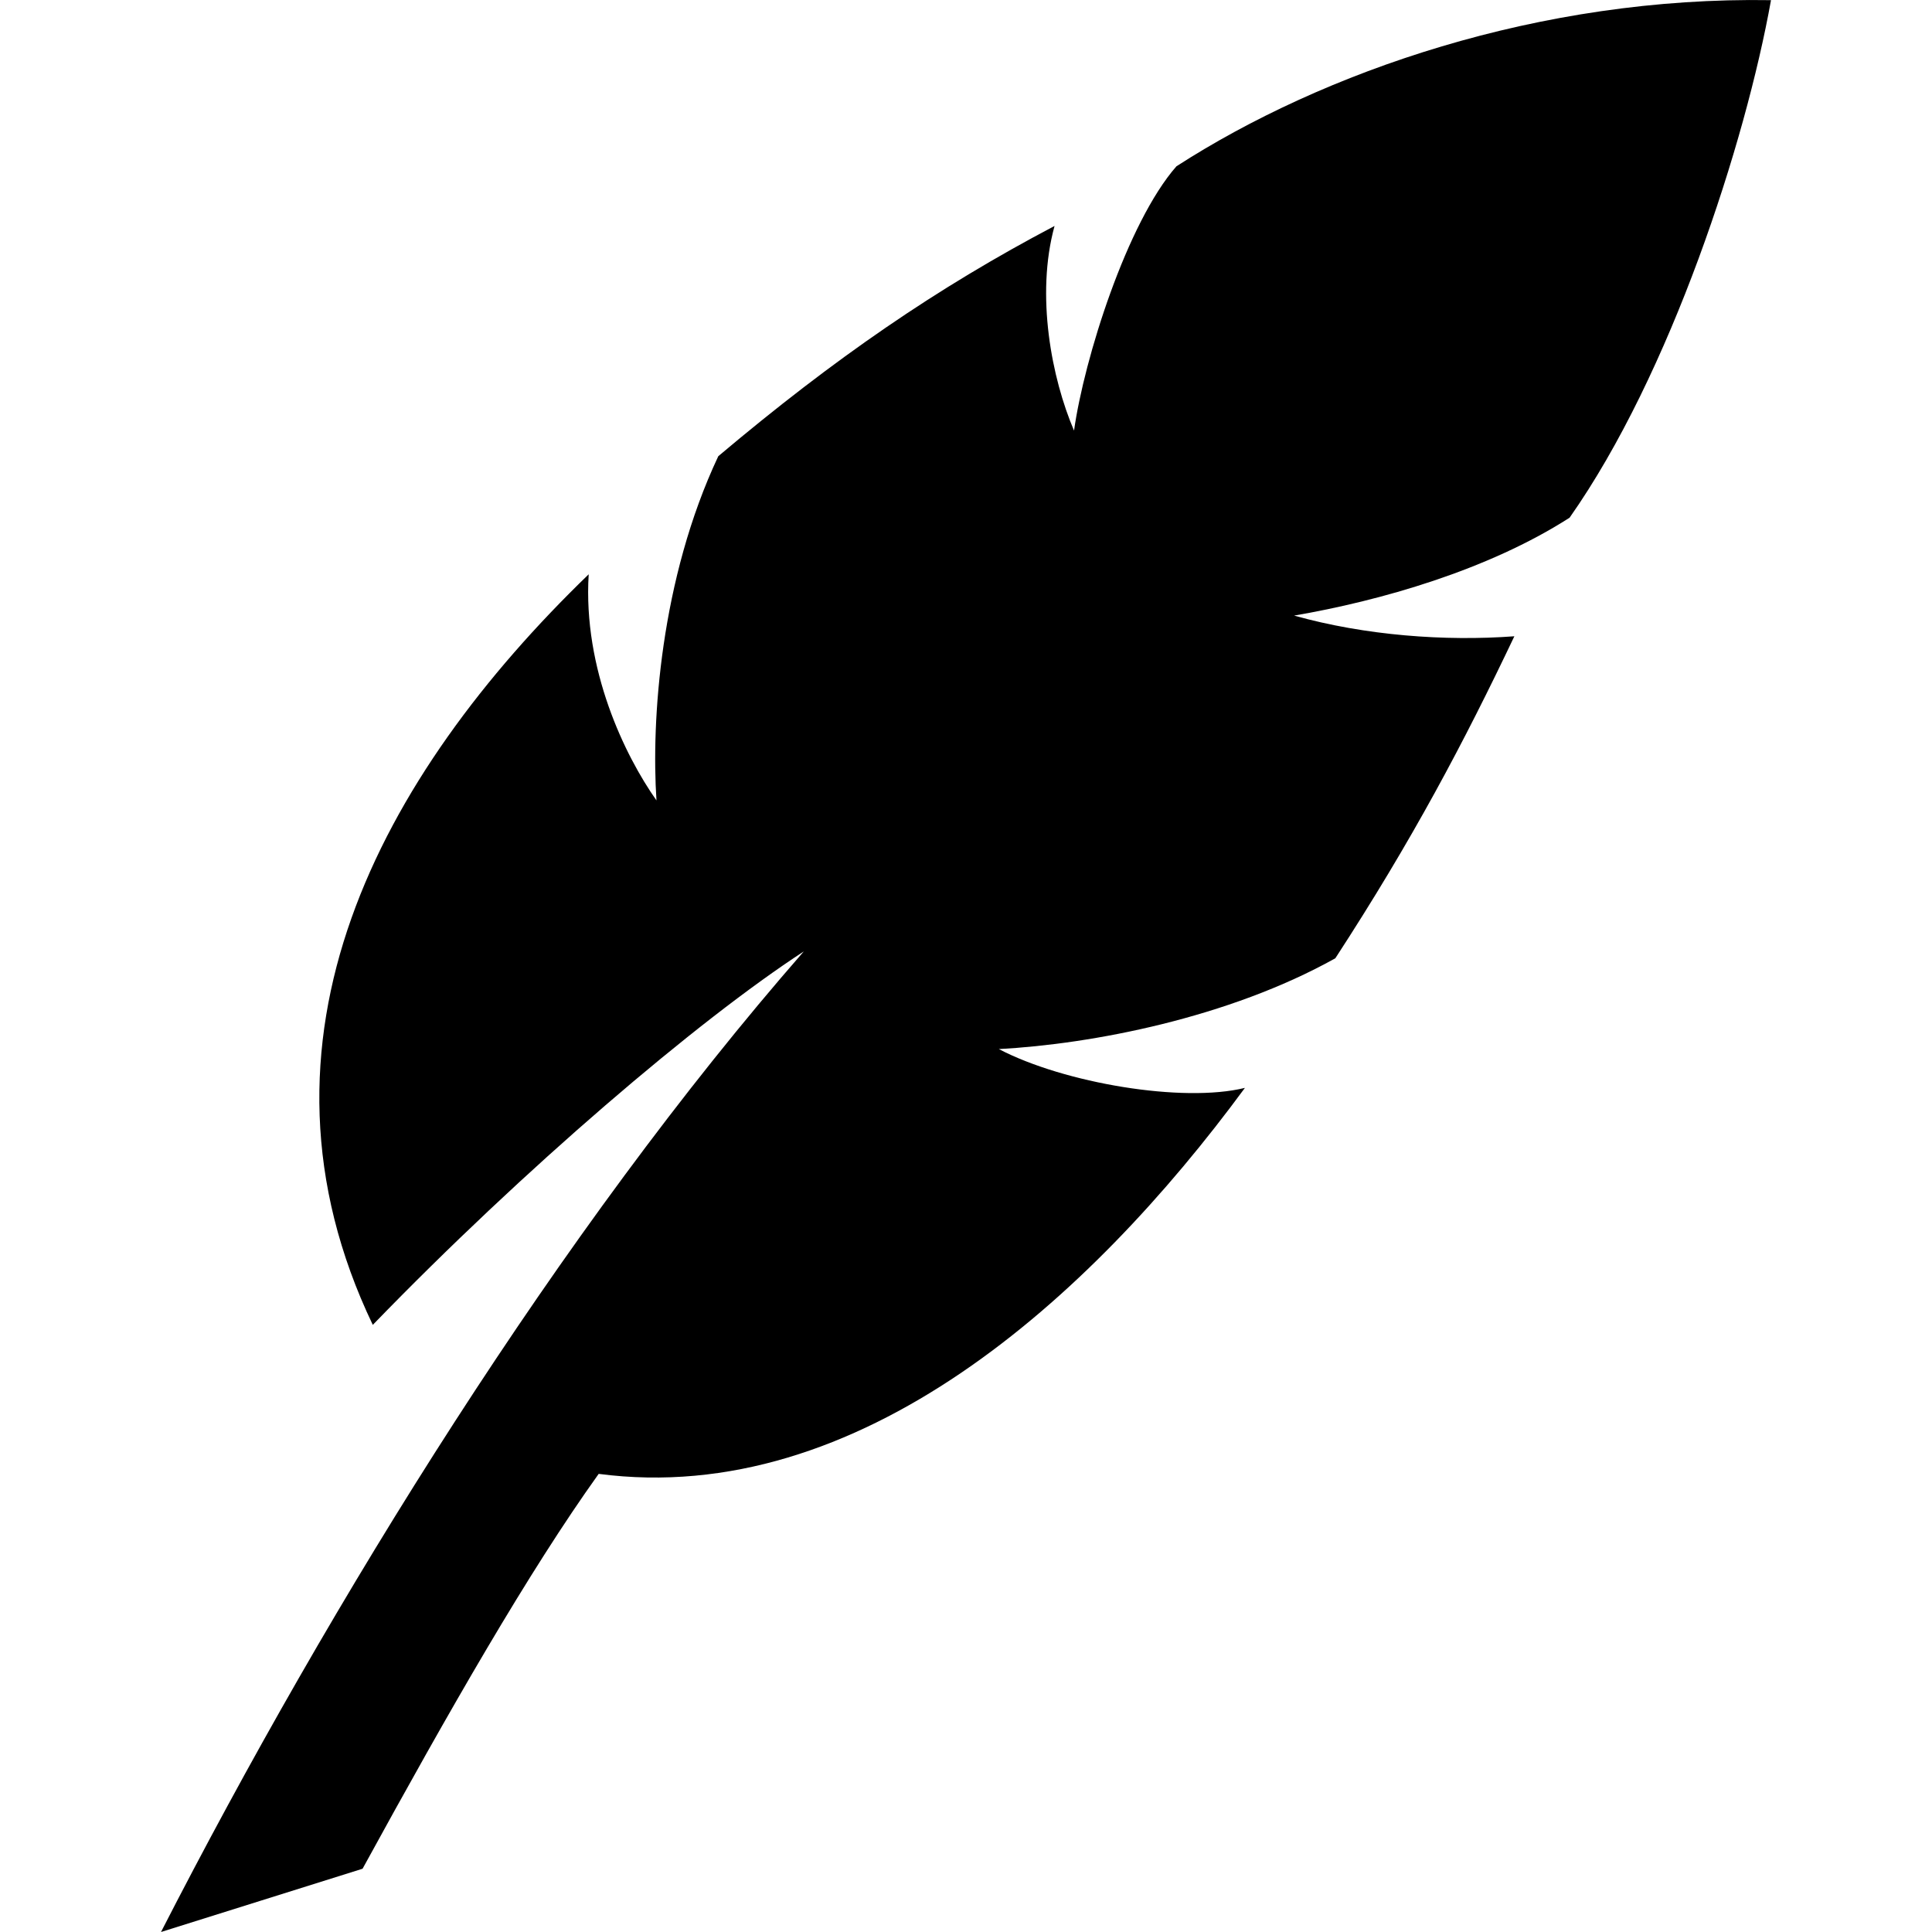
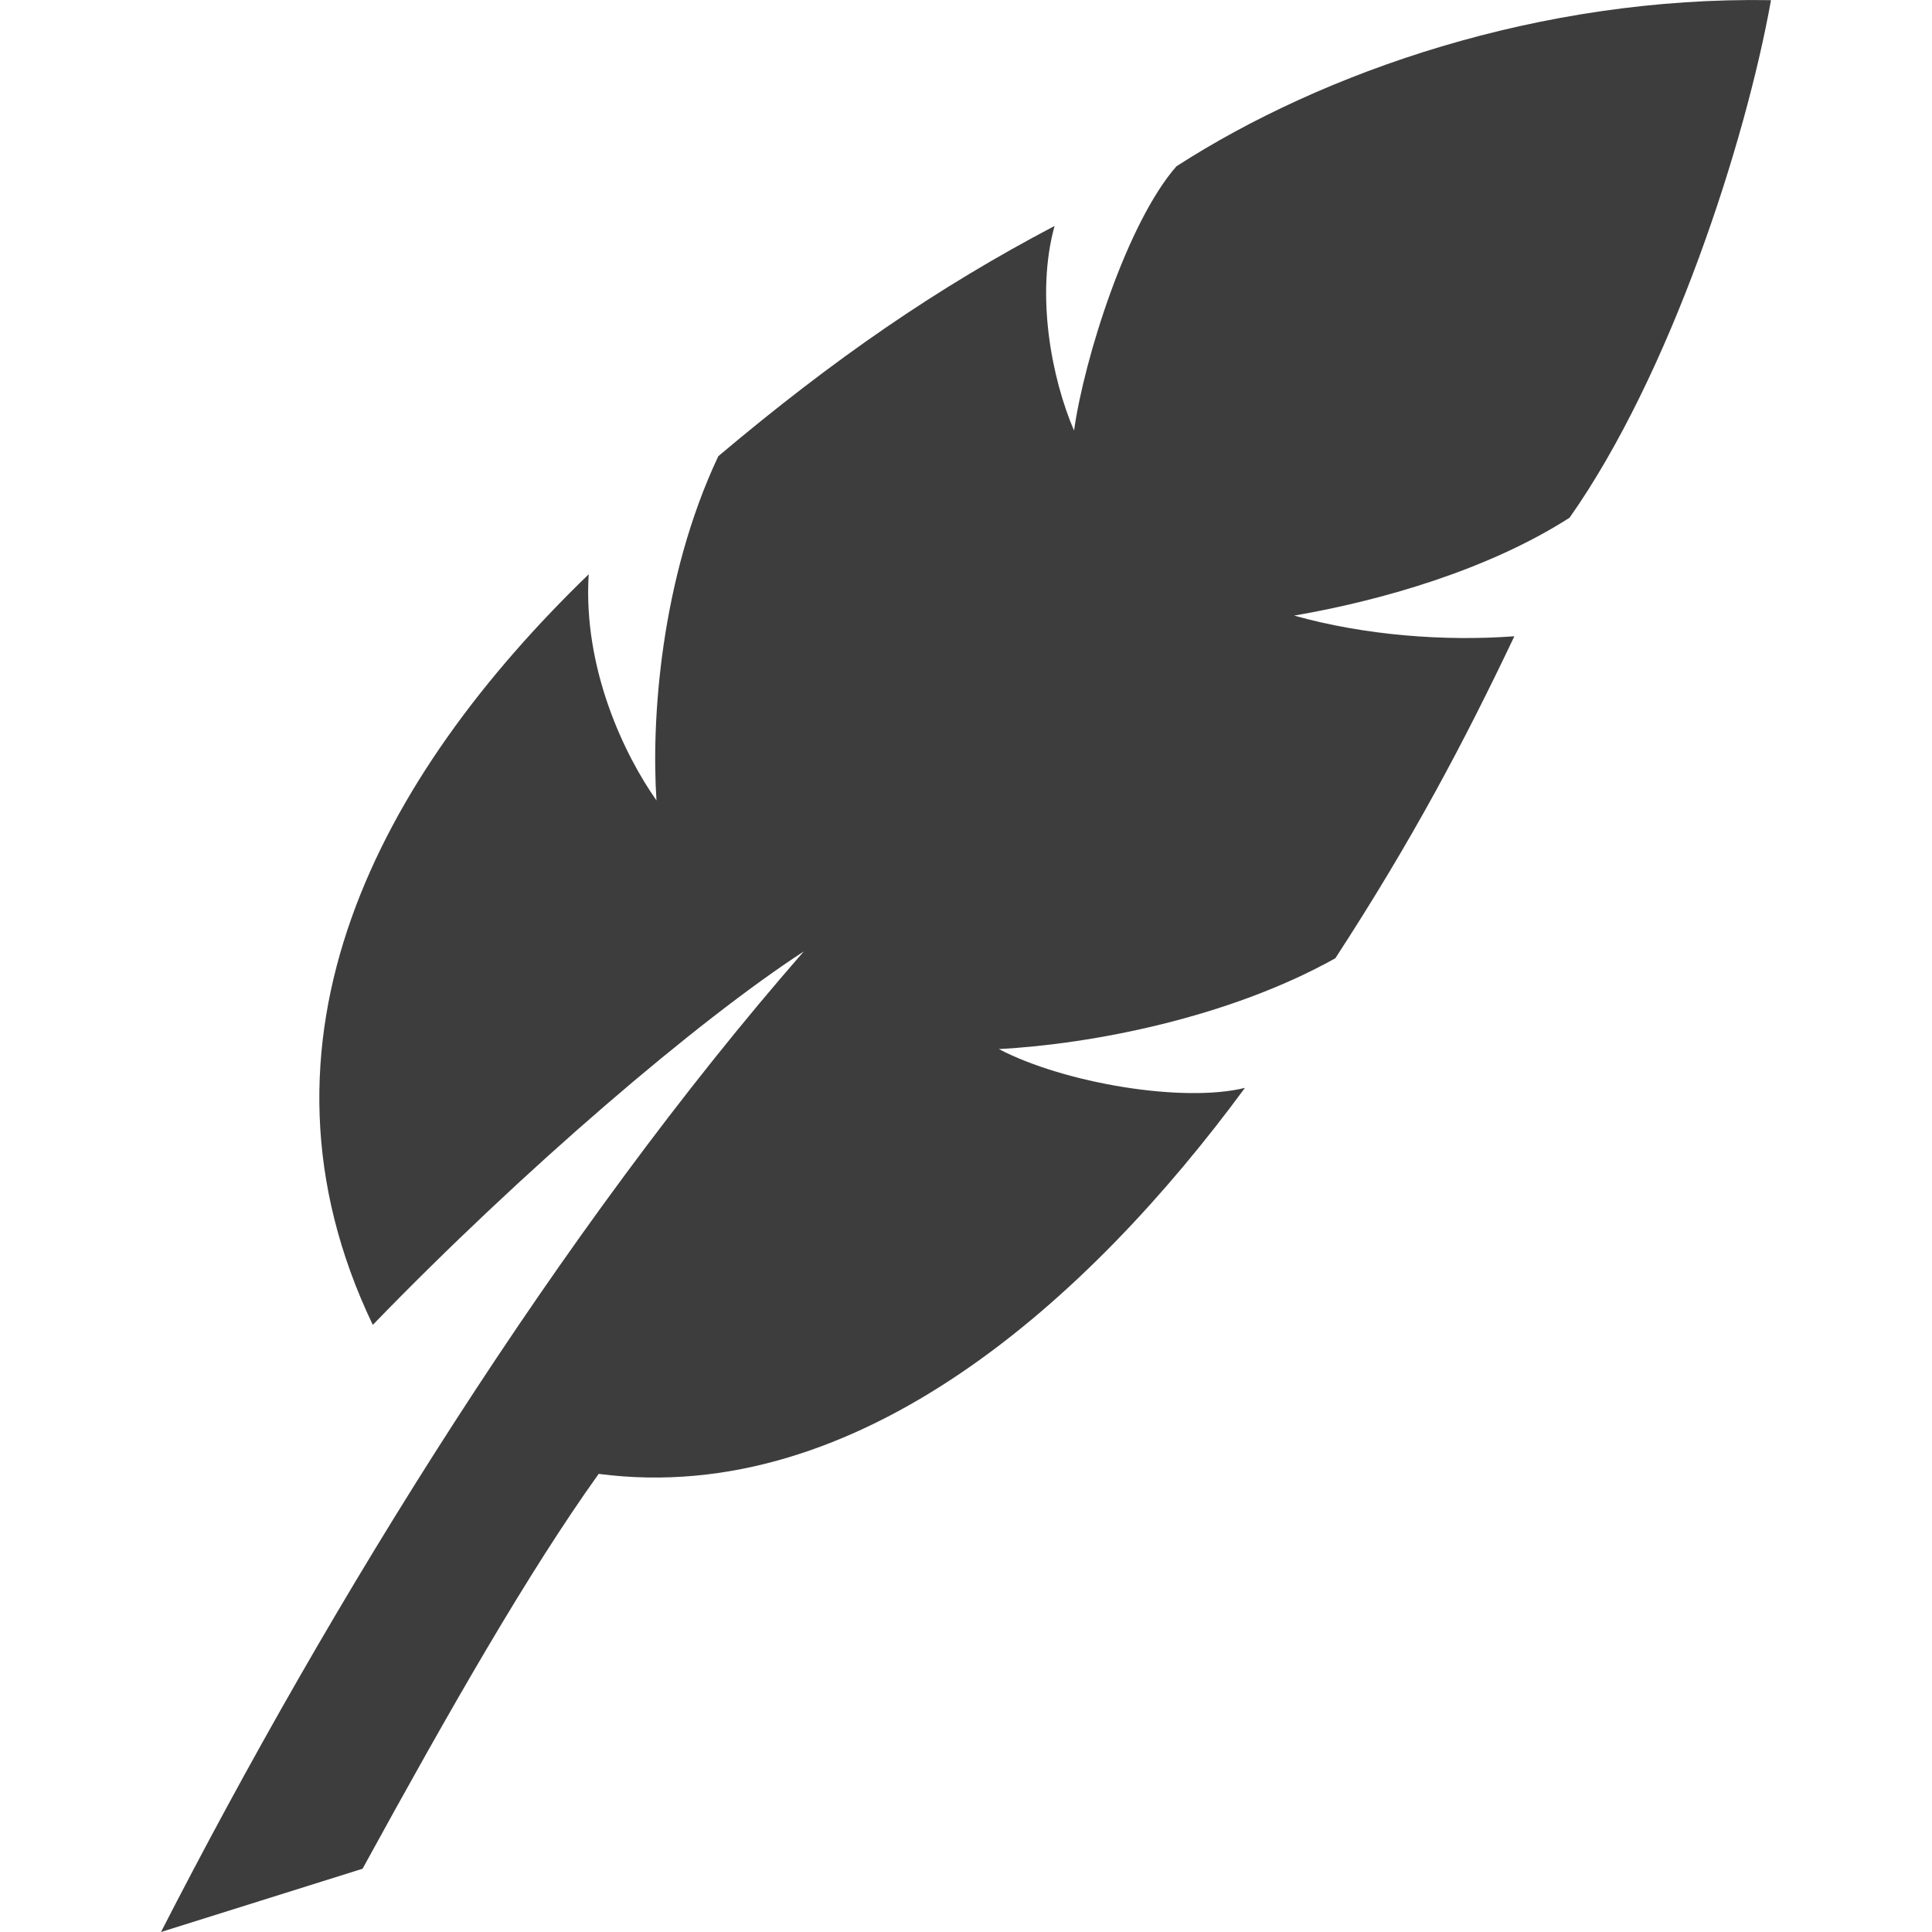
- <svg xmlns="http://www.w3.org/2000/svg" width="24" height="24" viewBox="0 0 24 24">
+ <svg xmlns="http://www.w3.org/2000/svg" fill="#3d3d3d" width="24" height="24" viewBox="0 0 24 24">
  <path d="M12.408 13.032c1.158-.062 2.854-.388 4.18-1.128.962-1.478 1.598-2.684 2.224-4-.86.064-1.852-.009-2.736-.257 1.068-.183 2.408-.565 3.422-1.216 1.255-1.784 2.185-4.659 2.502-6.429-2.874-.048-5.566.89-7.386 2.064-.614.7-1.146 2.389-1.272 3.283-.277-.646-.479-1.68-.242-2.542-1.458.767-2.733 1.643-4.177 2.86-.72 1.528-.834 3.29-.768 4.276-.391-.553-.915-1.63-.842-2.809-2.59 2.504-4.377 5.784-2.682 9.324 1.879-1.941 4.039-3.783 5.354-4.639-3.036 3.474-5.866 8.047-7.985 12.181l2.504-.786c1.084-1.979 2.059-3.684 2.933-4.905 3.229.423 6.096-2.168 8.028-4.795-.77.19-2.246-.058-3.057-.482z" />
</svg>
